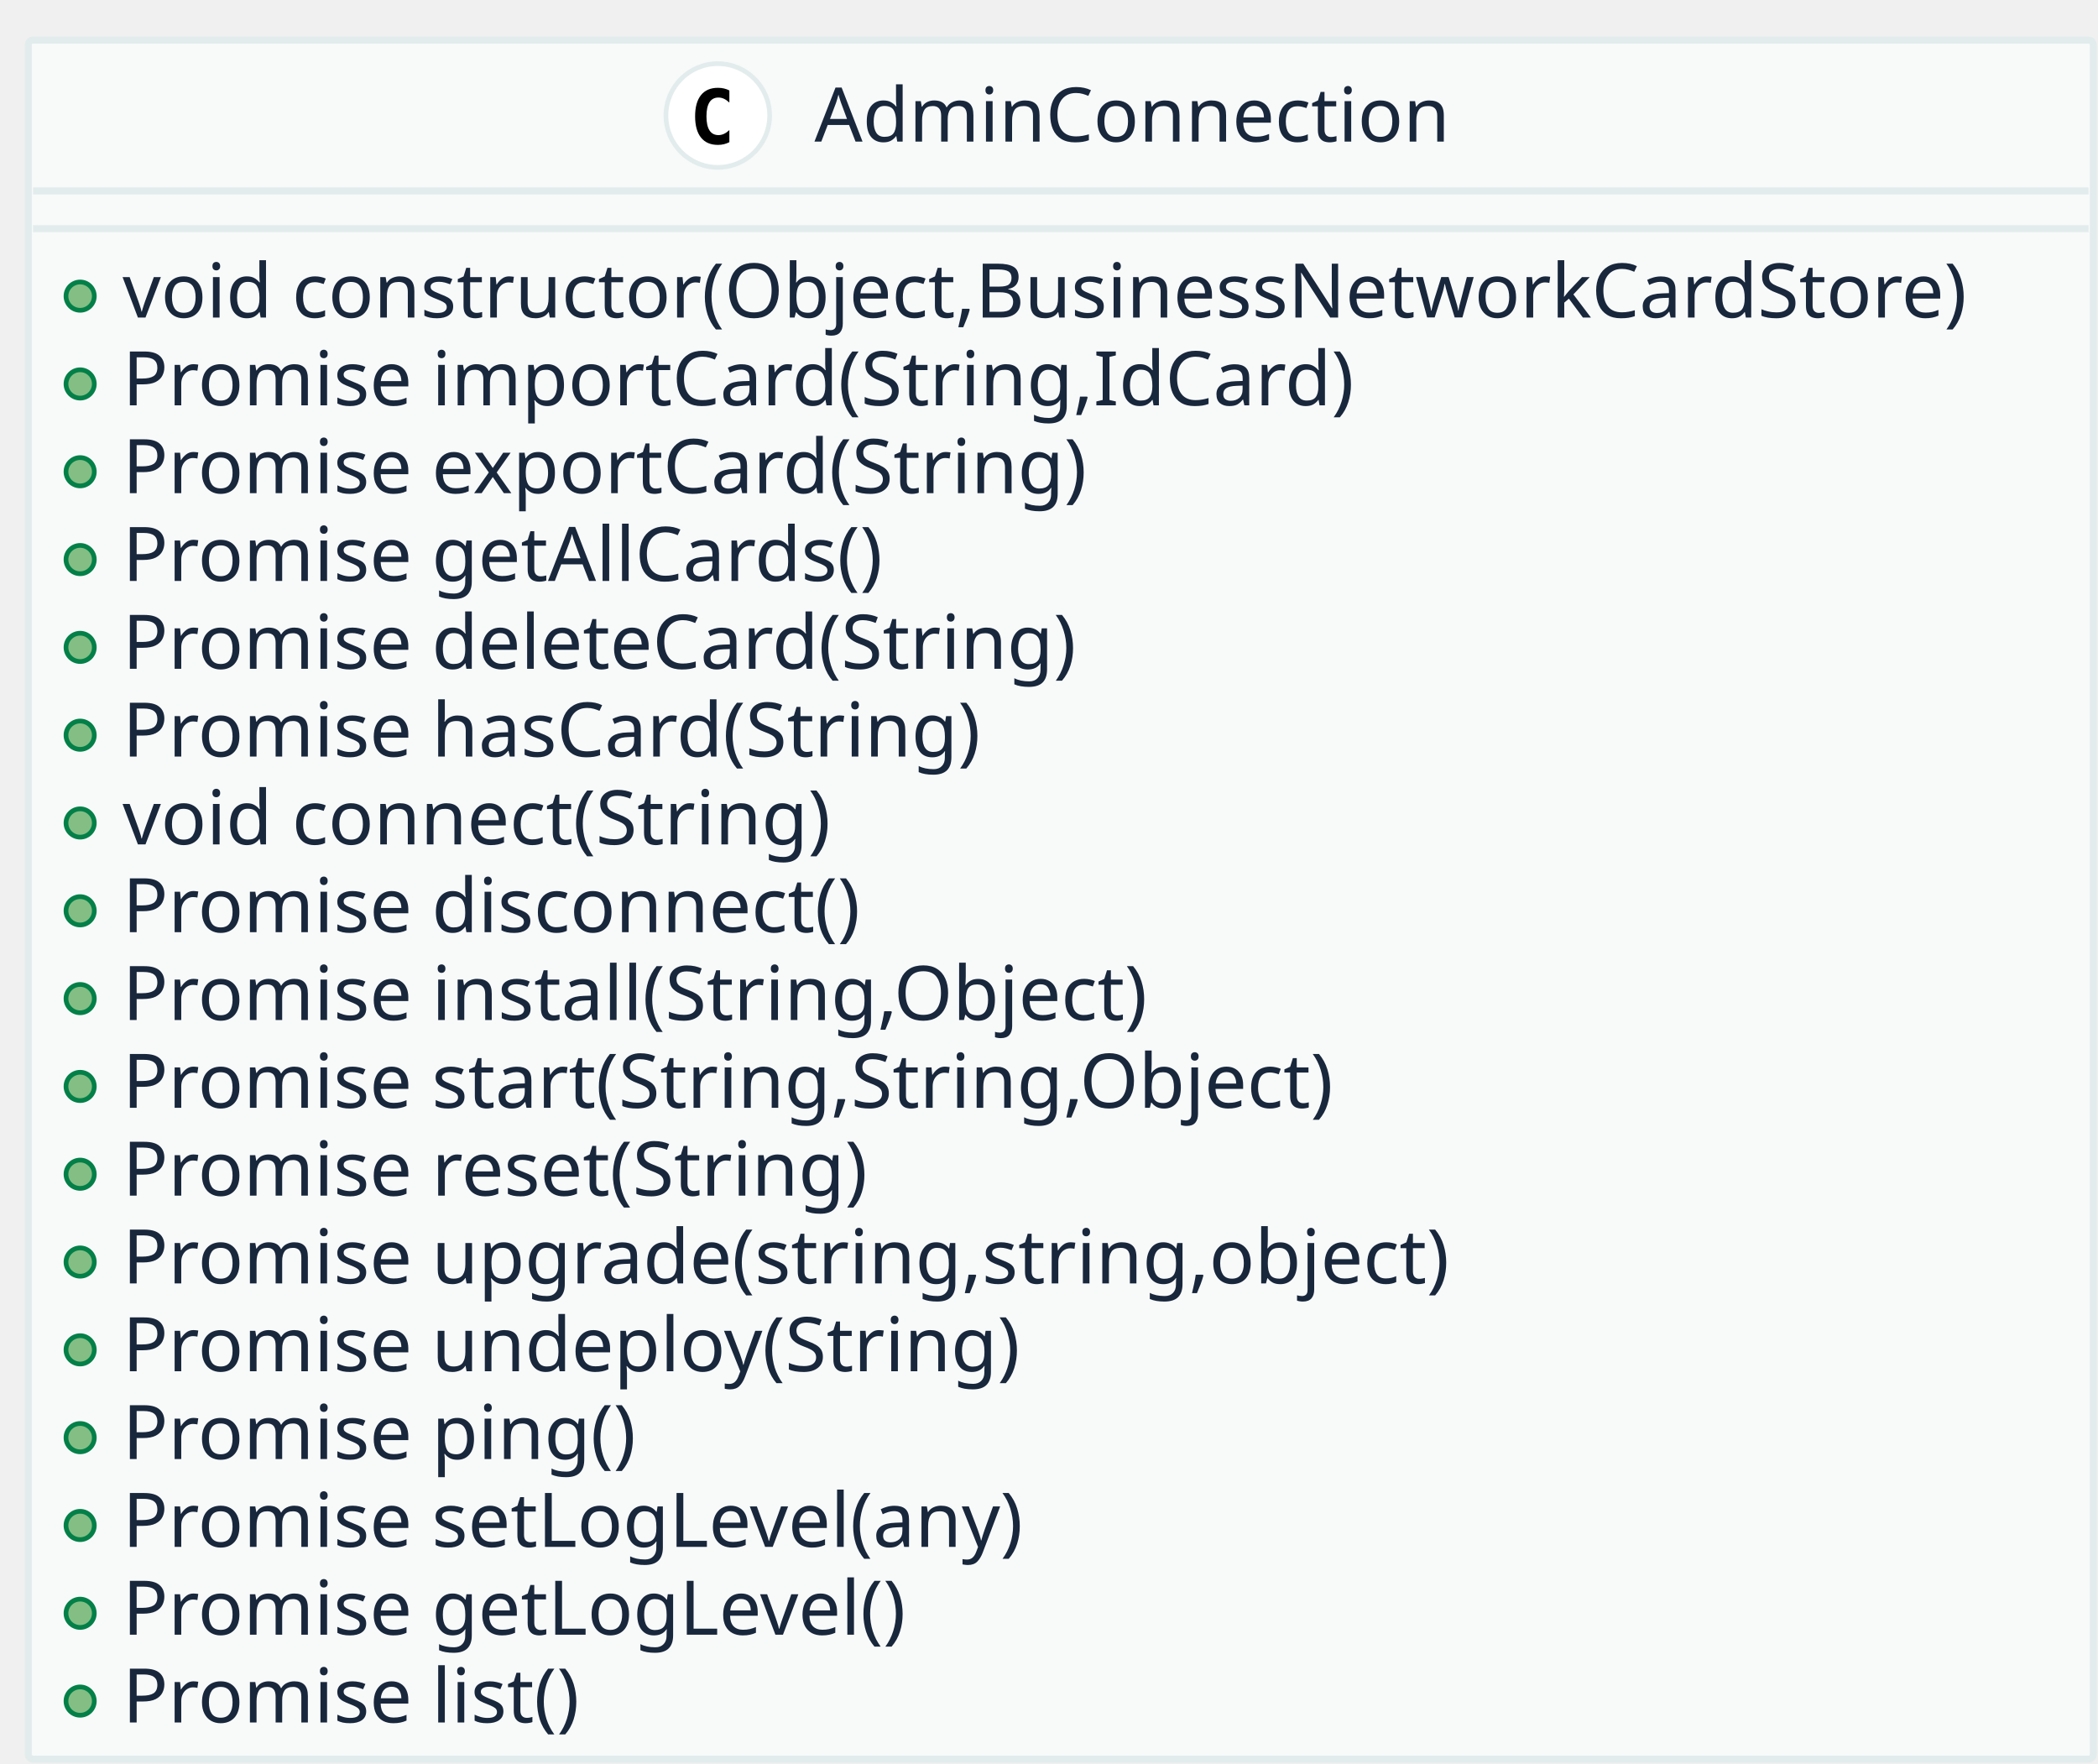
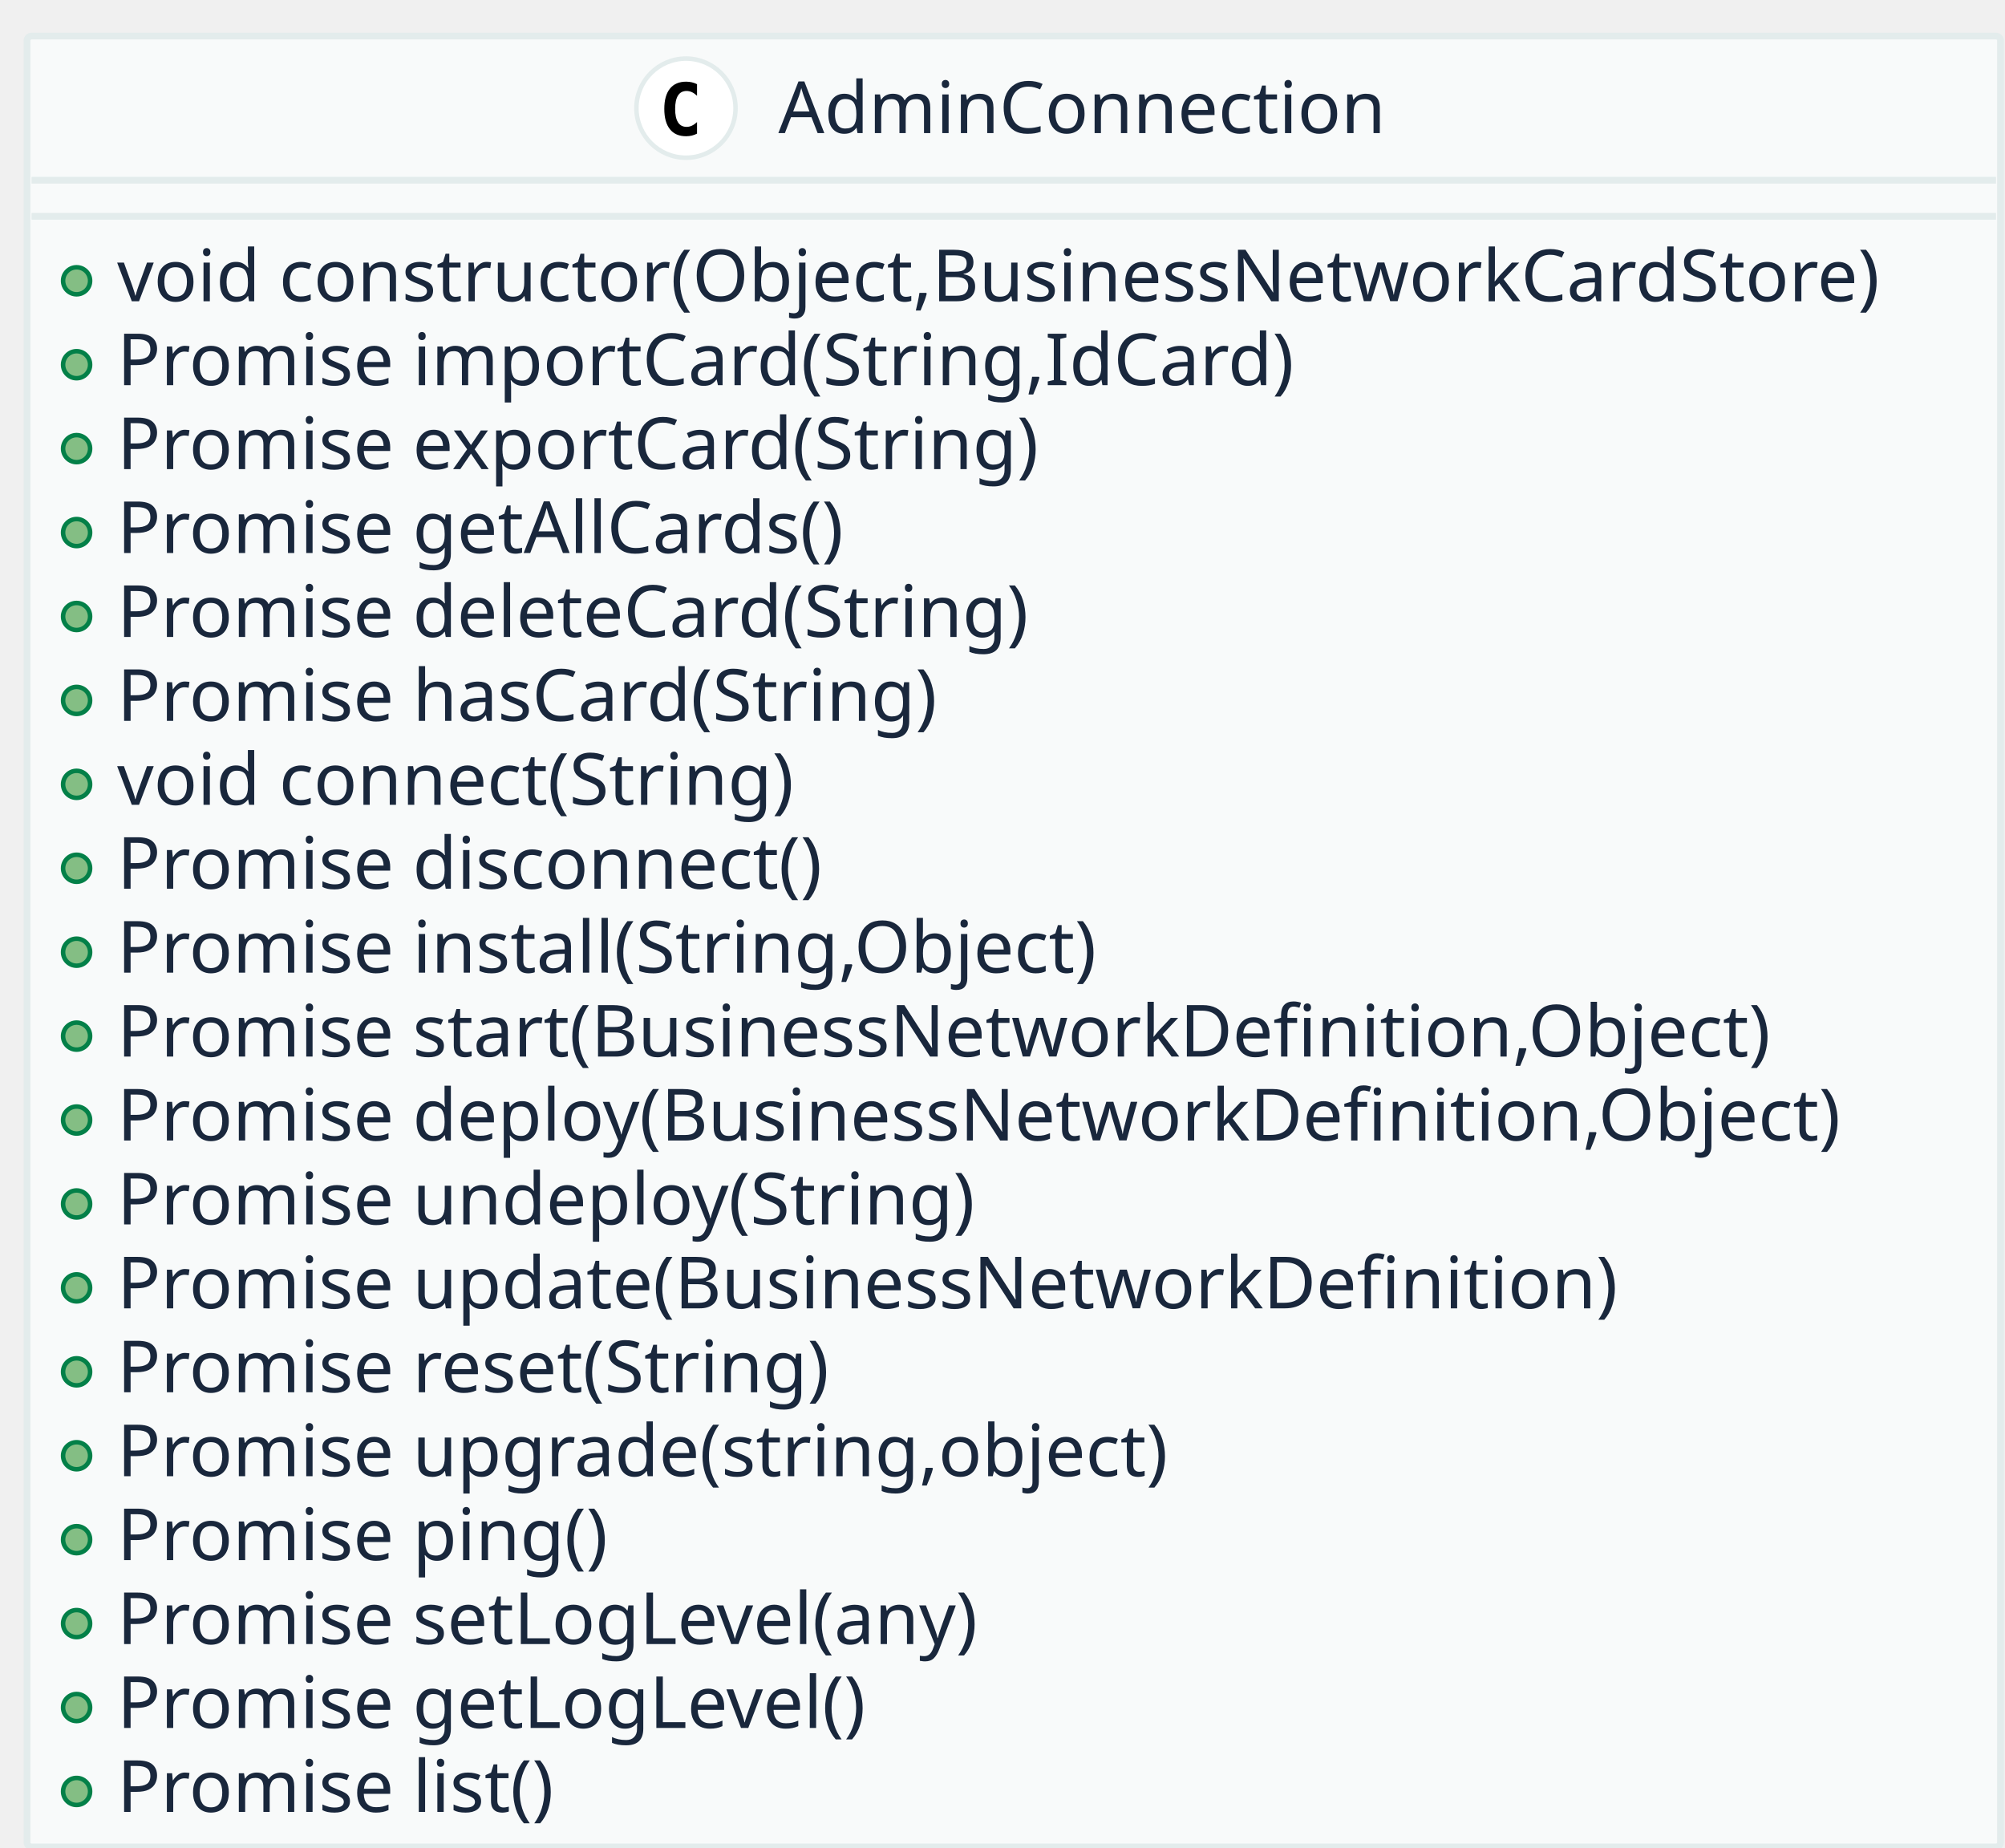
- <svg xmlns="http://www.w3.org/2000/svg" contentScriptType="application/ecmascript" contentStyleType="text/css" height="374px" preserveAspectRatio="none" style="width:445px;height:374px;" version="1.1" viewBox="0 0 445 374" width="445px" zoomAndPan="magnify">
+ <svg xmlns="http://www.w3.org/2000/svg" contentScriptType="application/ecmascript" contentStyleType="text/css" height="410px" preserveAspectRatio="none" style="width:445px;height:410px;" version="1.1" viewBox="0 0 445 410" width="445px" zoomAndPan="magnify">
  <defs />
  <g>
-     <rect fill="#F8FAFA" height="364.625" rx="1" ry="1" style="stroke: #E3ECEC; stroke-width: 1.5;" width="438" x="6" y="8.5" />
-     <ellipse cx="152.25" cy="24.5" fill="#FFFFFF" rx="11" ry="11" style="stroke: #E3ECEC; stroke-width: 1.0;" />
-     <path d="M154.703,30.156 Q154.156,30.438 153.555,30.586 Q152.953,30.734 152.281,30.734 Q149.922,30.734 148.68,29.172 Q147.438,27.609 147.438,24.672 Q147.438,21.734 148.68,20.18 Q149.922,18.625 152.281,18.625 Q152.953,18.625 153.562,18.766 Q154.172,18.906 154.703,19.188 L154.703,21.75 Q154.109,21.203 153.547,20.945 Q152.984,20.688 152.391,20.688 Q151.125,20.688 150.484,21.695 Q149.844,22.703 149.844,24.672 Q149.844,26.641 150.484,27.648 Q151.125,28.656 152.391,28.656 Q152.984,28.656 153.547,28.398 Q154.109,28.141 154.703,27.594 L154.703,30.156 Z " />
-     <text fill="#19273C" font-family="sans-serif" font-size="16" lengthAdjust="spacingAndGlyphs" textLength="137" x="172.75" y="30.039">AdminConnection</text>
-     <line style="stroke: #E3ECEC; stroke-width: 1.5;" x1="7" x2="443" y1="40.5" y2="40.5" />
-     <line style="stroke: #E3ECEC; stroke-width: 1.5;" x1="7" x2="443" y1="48.5" y2="48.5" />
-     <ellipse cx="17" cy="62.812" fill="#84BE84" rx="3" ry="3" style="stroke: #038048; stroke-width: 1.0;" />
-     <text fill="#19273C" font-family="sans-serif" font-size="16" lengthAdjust="spacingAndGlyphs" textLength="412" x="26" y="67.352">void constructor(Object,BusinessNetworkCardStore)</text>
-     <ellipse cx="17" cy="81.438" fill="#84BE84" rx="3" ry="3" style="stroke: #038048; stroke-width: 1.0;" />
-     <text fill="#19273C" font-family="sans-serif" font-size="16" lengthAdjust="spacingAndGlyphs" textLength="271" x="26" y="85.977">Promise importCard(String,IdCard)</text>
-     <ellipse cx="17" cy="100.062" fill="#84BE84" rx="3" ry="3" style="stroke: #038048; stroke-width: 1.0;" />
-     <text fill="#19273C" font-family="sans-serif" font-size="16" lengthAdjust="spacingAndGlyphs" textLength="215" x="26" y="104.602">Promise exportCard(String)</text>
-     <ellipse cx="17" cy="118.688" fill="#84BE84" rx="3" ry="3" style="stroke: #038048; stroke-width: 1.0;" />
-     <text fill="#19273C" font-family="sans-serif" font-size="16" lengthAdjust="spacingAndGlyphs" textLength="168" x="26" y="123.227">Promise getAllCards()</text>
-     <ellipse cx="17" cy="137.312" fill="#84BE84" rx="3" ry="3" style="stroke: #038048; stroke-width: 1.0;" />
-     <text fill="#19273C" font-family="sans-serif" font-size="16" lengthAdjust="spacingAndGlyphs" textLength="209" x="26" y="141.852">Promise deleteCard(String)</text>
-     <ellipse cx="17" cy="155.938" fill="#84BE84" rx="3" ry="3" style="stroke: #038048; stroke-width: 1.0;" />
-     <text fill="#19273C" font-family="sans-serif" font-size="16" lengthAdjust="spacingAndGlyphs" textLength="191" x="26" y="160.477">Promise hasCard(String)</text>
-     <ellipse cx="17" cy="174.562" fill="#84BE84" rx="3" ry="3" style="stroke: #038048; stroke-width: 1.0;" />
-     <text fill="#19273C" font-family="sans-serif" font-size="16" lengthAdjust="spacingAndGlyphs" textLength="158" x="26" y="179.102">void connect(String)</text>
-     <ellipse cx="17" cy="193.188" fill="#84BE84" rx="3" ry="3" style="stroke: #038048; stroke-width: 1.0;" />
-     <text fill="#19273C" font-family="sans-serif" font-size="16" lengthAdjust="spacingAndGlyphs" textLength="165" x="26" y="197.727">Promise disconnect()</text>
-     <ellipse cx="17" cy="211.812" fill="#84BE84" rx="3" ry="3" style="stroke: #038048; stroke-width: 1.0;" />
-     <text fill="#19273C" font-family="sans-serif" font-size="16" lengthAdjust="spacingAndGlyphs" textLength="224" x="26" y="216.352">Promise install(String,Object)</text>
-     <ellipse cx="17" cy="230.438" fill="#84BE84" rx="3" ry="3" style="stroke: #038048; stroke-width: 1.0;" />
-     <text fill="#19273C" font-family="sans-serif" font-size="16" lengthAdjust="spacingAndGlyphs" textLength="269" x="26" y="234.977">Promise start(String,String,Object)</text>
-     <ellipse cx="17" cy="249.062" fill="#84BE84" rx="3" ry="3" style="stroke: #038048; stroke-width: 1.0;" />
-     <text fill="#19273C" font-family="sans-serif" font-size="16" lengthAdjust="spacingAndGlyphs" textLength="166" x="26" y="253.602">Promise reset(String)</text>
-     <ellipse cx="17" cy="267.688" fill="#84BE84" rx="3" ry="3" style="stroke: #038048; stroke-width: 1.0;" />
-     <text fill="#19273C" font-family="sans-serif" font-size="16" lengthAdjust="spacingAndGlyphs" textLength="292" x="26" y="272.227">Promise upgrade(string,string,object)</text>
-     <ellipse cx="17" cy="286.312" fill="#84BE84" rx="3" ry="3" style="stroke: #038048; stroke-width: 1.0;" />
-     <text fill="#19273C" font-family="sans-serif" font-size="16" lengthAdjust="spacingAndGlyphs" textLength="197" x="26" y="290.852">Promise undeploy(String)</text>
-     <ellipse cx="17" cy="304.938" fill="#84BE84" rx="3" ry="3" style="stroke: #038048; stroke-width: 1.0;" />
-     <text fill="#19273C" font-family="sans-serif" font-size="16" lengthAdjust="spacingAndGlyphs" textLength="113" x="26" y="309.477">Promise ping()</text>
-     <ellipse cx="17" cy="323.562" fill="#84BE84" rx="3" ry="3" style="stroke: #038048; stroke-width: 1.0;" />
-     <text fill="#19273C" font-family="sans-serif" font-size="16" lengthAdjust="spacingAndGlyphs" textLength="200" x="26" y="328.102">Promise setLogLevel(any)</text>
-     <ellipse cx="17" cy="342.188" fill="#84BE84" rx="3" ry="3" style="stroke: #038048; stroke-width: 1.0;" />
-     <text fill="#19273C" font-family="sans-serif" font-size="16" lengthAdjust="spacingAndGlyphs" textLength="173" x="26" y="346.727">Promise getLogLevel()</text>
-     <ellipse cx="17" cy="360.812" fill="#84BE84" rx="3" ry="3" style="stroke: #038048; stroke-width: 1.0;" />
-     <text fill="#19273C" font-family="sans-serif" font-size="16" lengthAdjust="spacingAndGlyphs" textLength="101" x="26" y="365.352">Promise list()</text>
+     <rect fill="#F8FAFA" height="401.875" rx="1" ry="1" style="stroke: #E3ECEC; stroke-width: 1.5;" width="438" x="6" y="8" />
+     <ellipse cx="152.25" cy="24" fill="#FFFFFF" rx="11" ry="11" style="stroke: #E3ECEC; stroke-width: 1.0;" />
+     <path d="M154.703,29.656 Q154.156,29.938 153.555,30.086 Q152.953,30.234 152.281,30.234 Q149.922,30.234 148.68,28.672 Q147.438,27.109 147.438,24.172 Q147.438,21.234 148.68,19.68 Q149.922,18.125 152.281,18.125 Q152.953,18.125 153.562,18.266 Q154.172,18.406 154.703,18.688 L154.703,21.25 Q154.109,20.703 153.547,20.445 Q152.984,20.188 152.391,20.188 Q151.125,20.188 150.484,21.195 Q149.844,22.203 149.844,24.172 Q149.844,26.141 150.484,27.148 Q151.125,28.156 152.391,28.156 Q152.984,28.156 153.547,27.898 Q154.109,27.641 154.703,27.094 L154.703,29.656 Z " />
+     <text fill="#19273C" font-family="sans-serif" font-size="16" lengthAdjust="spacingAndGlyphs" textLength="137" x="172.75" y="29.539">AdminConnection</text>
+     <line style="stroke: #E3ECEC; stroke-width: 1.5;" x1="7" x2="443" y1="40" y2="40" />
+     <line style="stroke: #E3ECEC; stroke-width: 1.5;" x1="7" x2="443" y1="48" y2="48" />
+     <ellipse cx="17" cy="62.312" fill="#84BE84" rx="3" ry="3" style="stroke: #038048; stroke-width: 1.0;" />
+     <text fill="#19273C" font-family="sans-serif" font-size="16" lengthAdjust="spacingAndGlyphs" textLength="412" x="26" y="66.852">void constructor(Object,BusinessNetworkCardStore)</text>
+     <ellipse cx="17" cy="80.938" fill="#84BE84" rx="3" ry="3" style="stroke: #038048; stroke-width: 1.0;" />
+     <text fill="#19273C" font-family="sans-serif" font-size="16" lengthAdjust="spacingAndGlyphs" textLength="271" x="26" y="85.477">Promise importCard(String,IdCard)</text>
+     <ellipse cx="17" cy="99.562" fill="#84BE84" rx="3" ry="3" style="stroke: #038048; stroke-width: 1.0;" />
+     <text fill="#19273C" font-family="sans-serif" font-size="16" lengthAdjust="spacingAndGlyphs" textLength="215" x="26" y="104.102">Promise exportCard(String)</text>
+     <ellipse cx="17" cy="118.188" fill="#84BE84" rx="3" ry="3" style="stroke: #038048; stroke-width: 1.0;" />
+     <text fill="#19273C" font-family="sans-serif" font-size="16" lengthAdjust="spacingAndGlyphs" textLength="168" x="26" y="122.727">Promise getAllCards()</text>
+     <ellipse cx="17" cy="136.812" fill="#84BE84" rx="3" ry="3" style="stroke: #038048; stroke-width: 1.0;" />
+     <text fill="#19273C" font-family="sans-serif" font-size="16" lengthAdjust="spacingAndGlyphs" textLength="209" x="26" y="141.352">Promise deleteCard(String)</text>
+     <ellipse cx="17" cy="155.438" fill="#84BE84" rx="3" ry="3" style="stroke: #038048; stroke-width: 1.0;" />
+     <text fill="#19273C" font-family="sans-serif" font-size="16" lengthAdjust="spacingAndGlyphs" textLength="191" x="26" y="159.977">Promise hasCard(String)</text>
+     <ellipse cx="17" cy="174.062" fill="#84BE84" rx="3" ry="3" style="stroke: #038048; stroke-width: 1.0;" />
+     <text fill="#19273C" font-family="sans-serif" font-size="16" lengthAdjust="spacingAndGlyphs" textLength="158" x="26" y="178.602">void connect(String)</text>
+     <ellipse cx="17" cy="192.688" fill="#84BE84" rx="3" ry="3" style="stroke: #038048; stroke-width: 1.0;" />
+     <text fill="#19273C" font-family="sans-serif" font-size="16" lengthAdjust="spacingAndGlyphs" textLength="165" x="26" y="197.227">Promise disconnect()</text>
+     <ellipse cx="17" cy="211.312" fill="#84BE84" rx="3" ry="3" style="stroke: #038048; stroke-width: 1.0;" />
+     <text fill="#19273C" font-family="sans-serif" font-size="16" lengthAdjust="spacingAndGlyphs" textLength="224" x="26" y="215.852">Promise install(String,Object)</text>
+     <ellipse cx="17" cy="229.938" fill="#84BE84" rx="3" ry="3" style="stroke: #038048; stroke-width: 1.0;" />
+     <text fill="#19273C" font-family="sans-serif" font-size="16" lengthAdjust="spacingAndGlyphs" textLength="380" x="26" y="234.477">Promise start(BusinessNetworkDefinition,Object)</text>
+     <ellipse cx="17" cy="248.562" fill="#84BE84" rx="3" ry="3" style="stroke: #038048; stroke-width: 1.0;" />
+     <text fill="#19273C" font-family="sans-serif" font-size="16" lengthAdjust="spacingAndGlyphs" textLength="394" x="26" y="253.102">Promise deploy(BusinessNetworkDefinition,Object)</text>
+     <ellipse cx="17" cy="267.188" fill="#84BE84" rx="3" ry="3" style="stroke: #038048; stroke-width: 1.0;" />
+     <text fill="#19273C" font-family="sans-serif" font-size="16" lengthAdjust="spacingAndGlyphs" textLength="197" x="26" y="271.727">Promise undeploy(String)</text>
+     <ellipse cx="17" cy="285.812" fill="#84BE84" rx="3" ry="3" style="stroke: #038048; stroke-width: 1.0;" />
+     <text fill="#19273C" font-family="sans-serif" font-size="16" lengthAdjust="spacingAndGlyphs" textLength="342" x="26" y="290.352">Promise update(BusinessNetworkDefinition)</text>
+     <ellipse cx="17" cy="304.438" fill="#84BE84" rx="3" ry="3" style="stroke: #038048; stroke-width: 1.0;" />
+     <text fill="#19273C" font-family="sans-serif" font-size="16" lengthAdjust="spacingAndGlyphs" textLength="166" x="26" y="308.977">Promise reset(String)</text>
+     <ellipse cx="17" cy="323.062" fill="#84BE84" rx="3" ry="3" style="stroke: #038048; stroke-width: 1.0;" />
+     <text fill="#19273C" font-family="sans-serif" font-size="16" lengthAdjust="spacingAndGlyphs" textLength="242" x="26" y="327.602">Promise upgrade(string,object)</text>
+     <ellipse cx="17" cy="341.688" fill="#84BE84" rx="3" ry="3" style="stroke: #038048; stroke-width: 1.0;" />
+     <text fill="#19273C" font-family="sans-serif" font-size="16" lengthAdjust="spacingAndGlyphs" textLength="113" x="26" y="346.227">Promise ping()</text>
+     <ellipse cx="17" cy="360.312" fill="#84BE84" rx="3" ry="3" style="stroke: #038048; stroke-width: 1.0;" />
+     <text fill="#19273C" font-family="sans-serif" font-size="16" lengthAdjust="spacingAndGlyphs" textLength="200" x="26" y="364.852">Promise setLogLevel(any)</text>
+     <ellipse cx="17" cy="378.938" fill="#84BE84" rx="3" ry="3" style="stroke: #038048; stroke-width: 1.0;" />
+     <text fill="#19273C" font-family="sans-serif" font-size="16" lengthAdjust="spacingAndGlyphs" textLength="173" x="26" y="383.477">Promise getLogLevel()</text>
+     <ellipse cx="17" cy="397.562" fill="#84BE84" rx="3" ry="3" style="stroke: #038048; stroke-width: 1.0;" />
+     <text fill="#19273C" font-family="sans-serif" font-size="16" lengthAdjust="spacingAndGlyphs" textLength="101" x="26" y="402.102">Promise list()</text>
  </g>
</svg>
